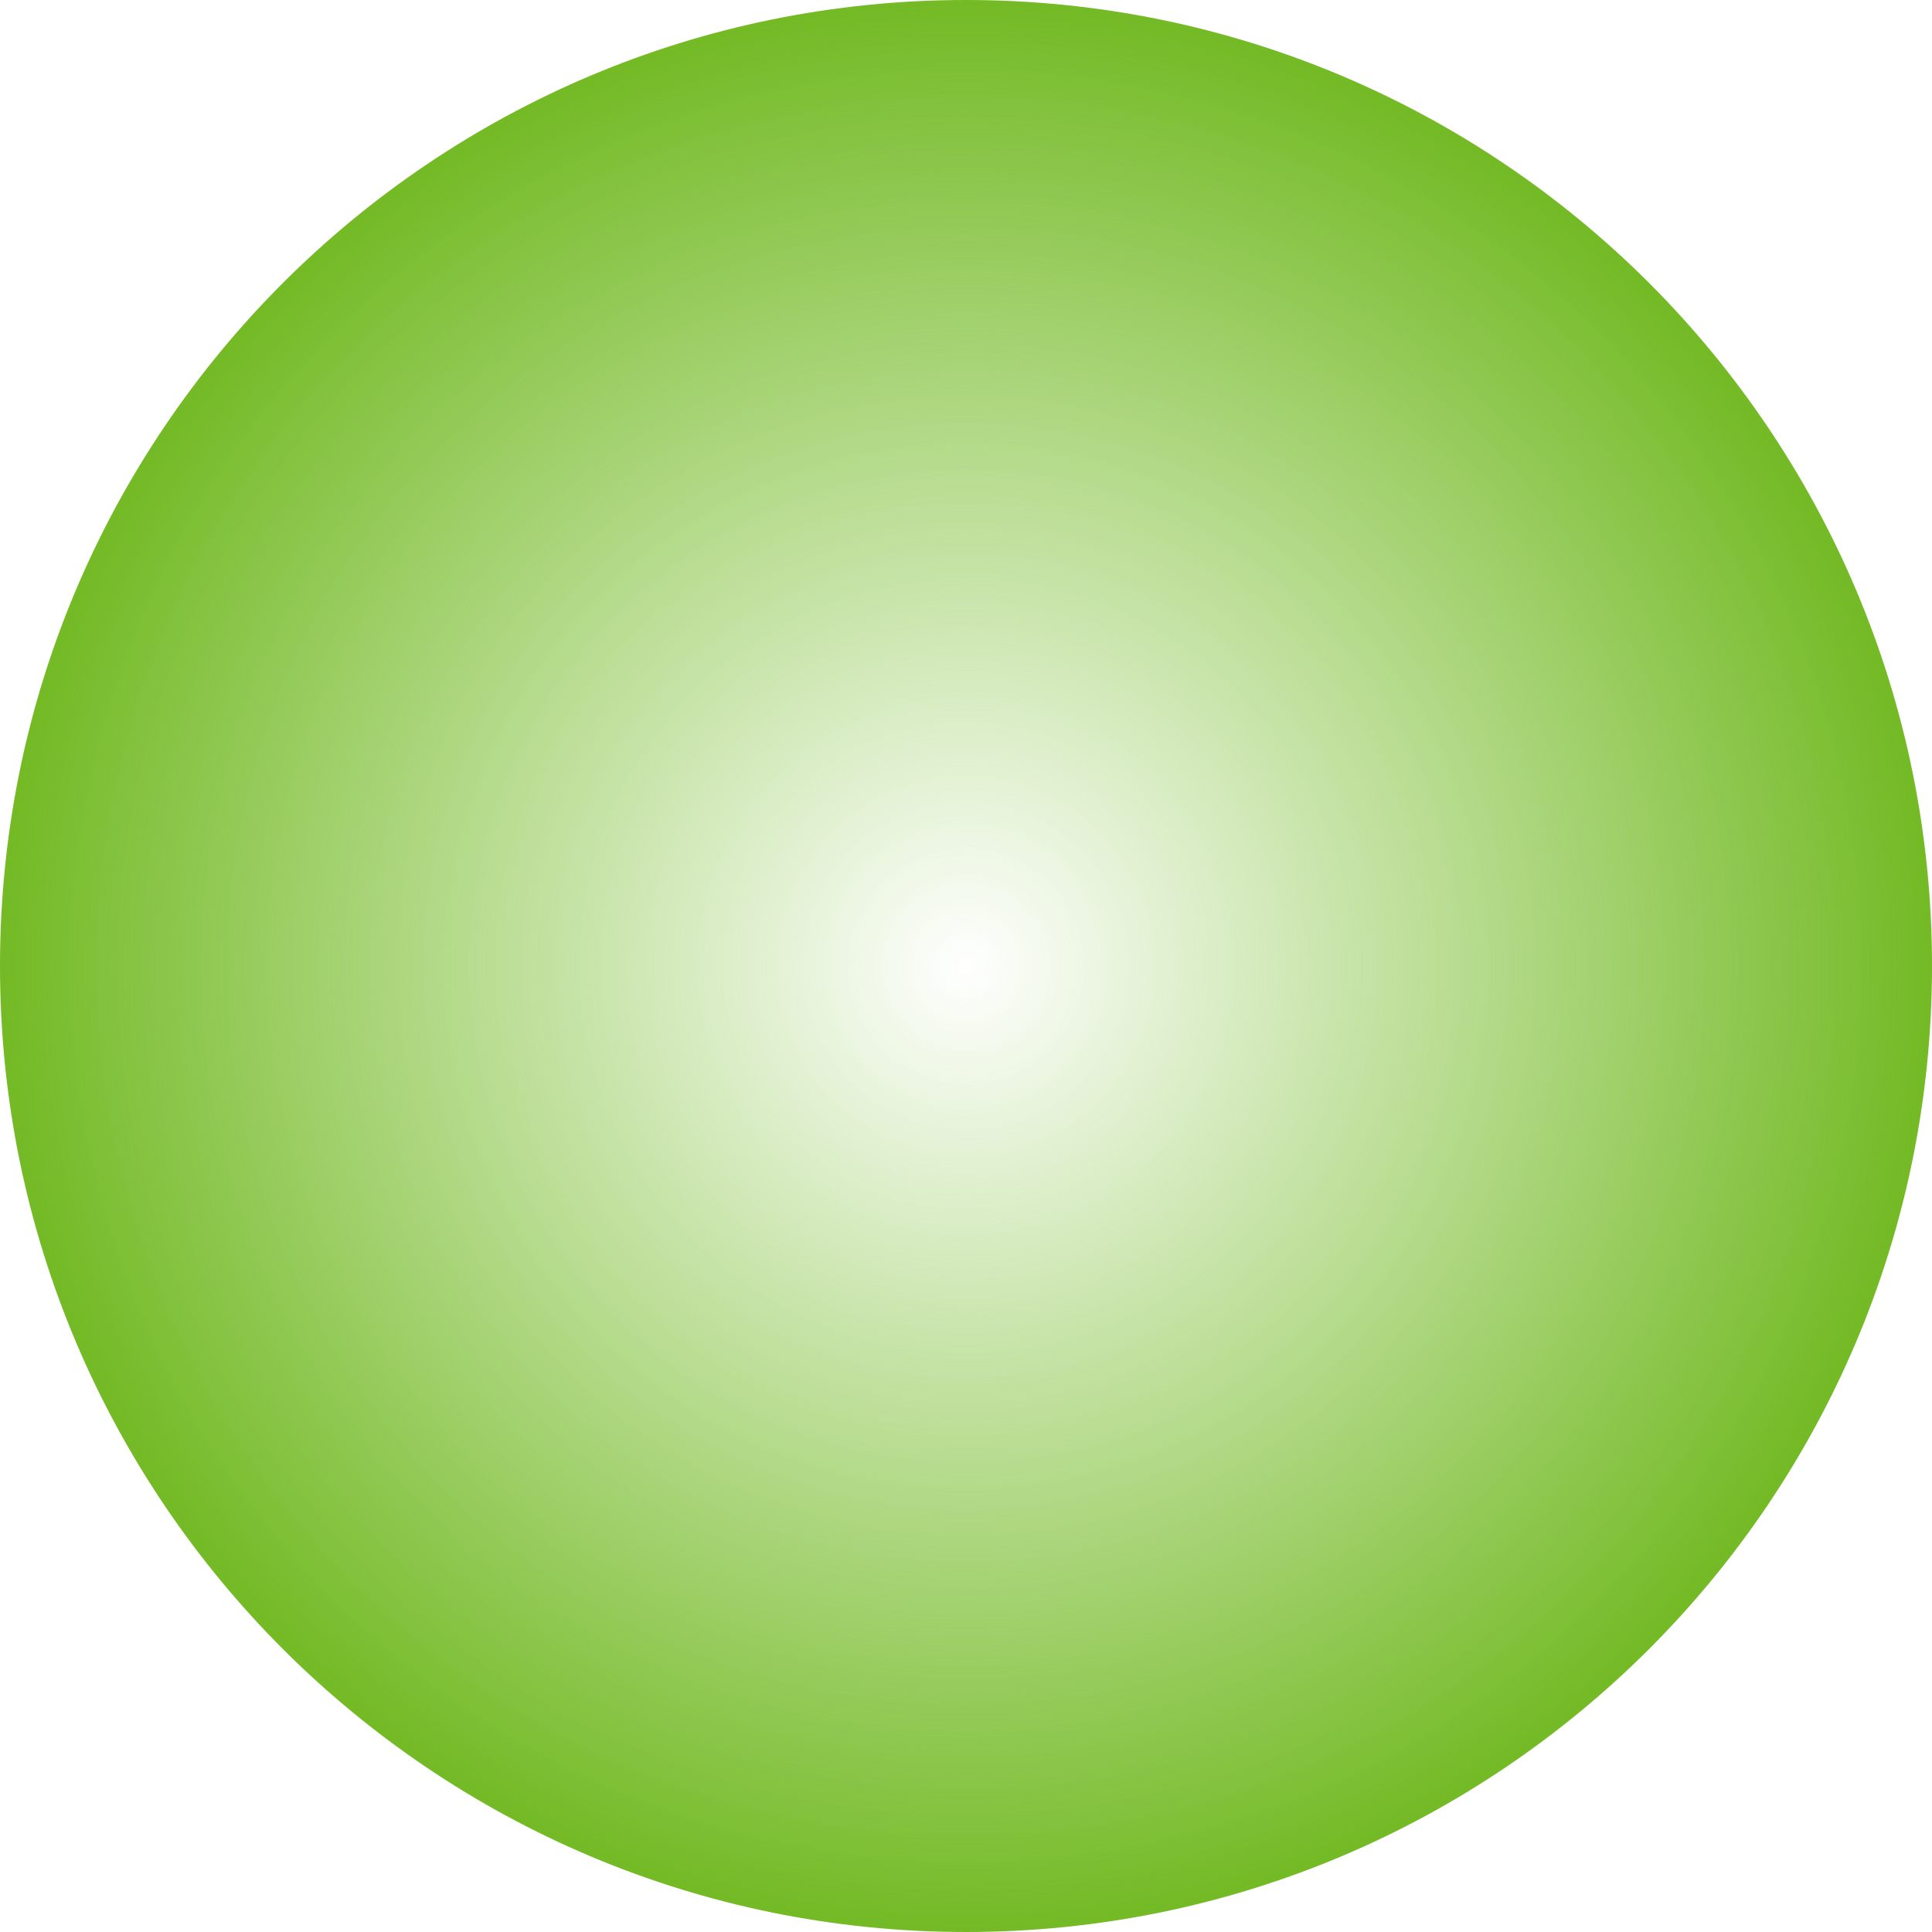
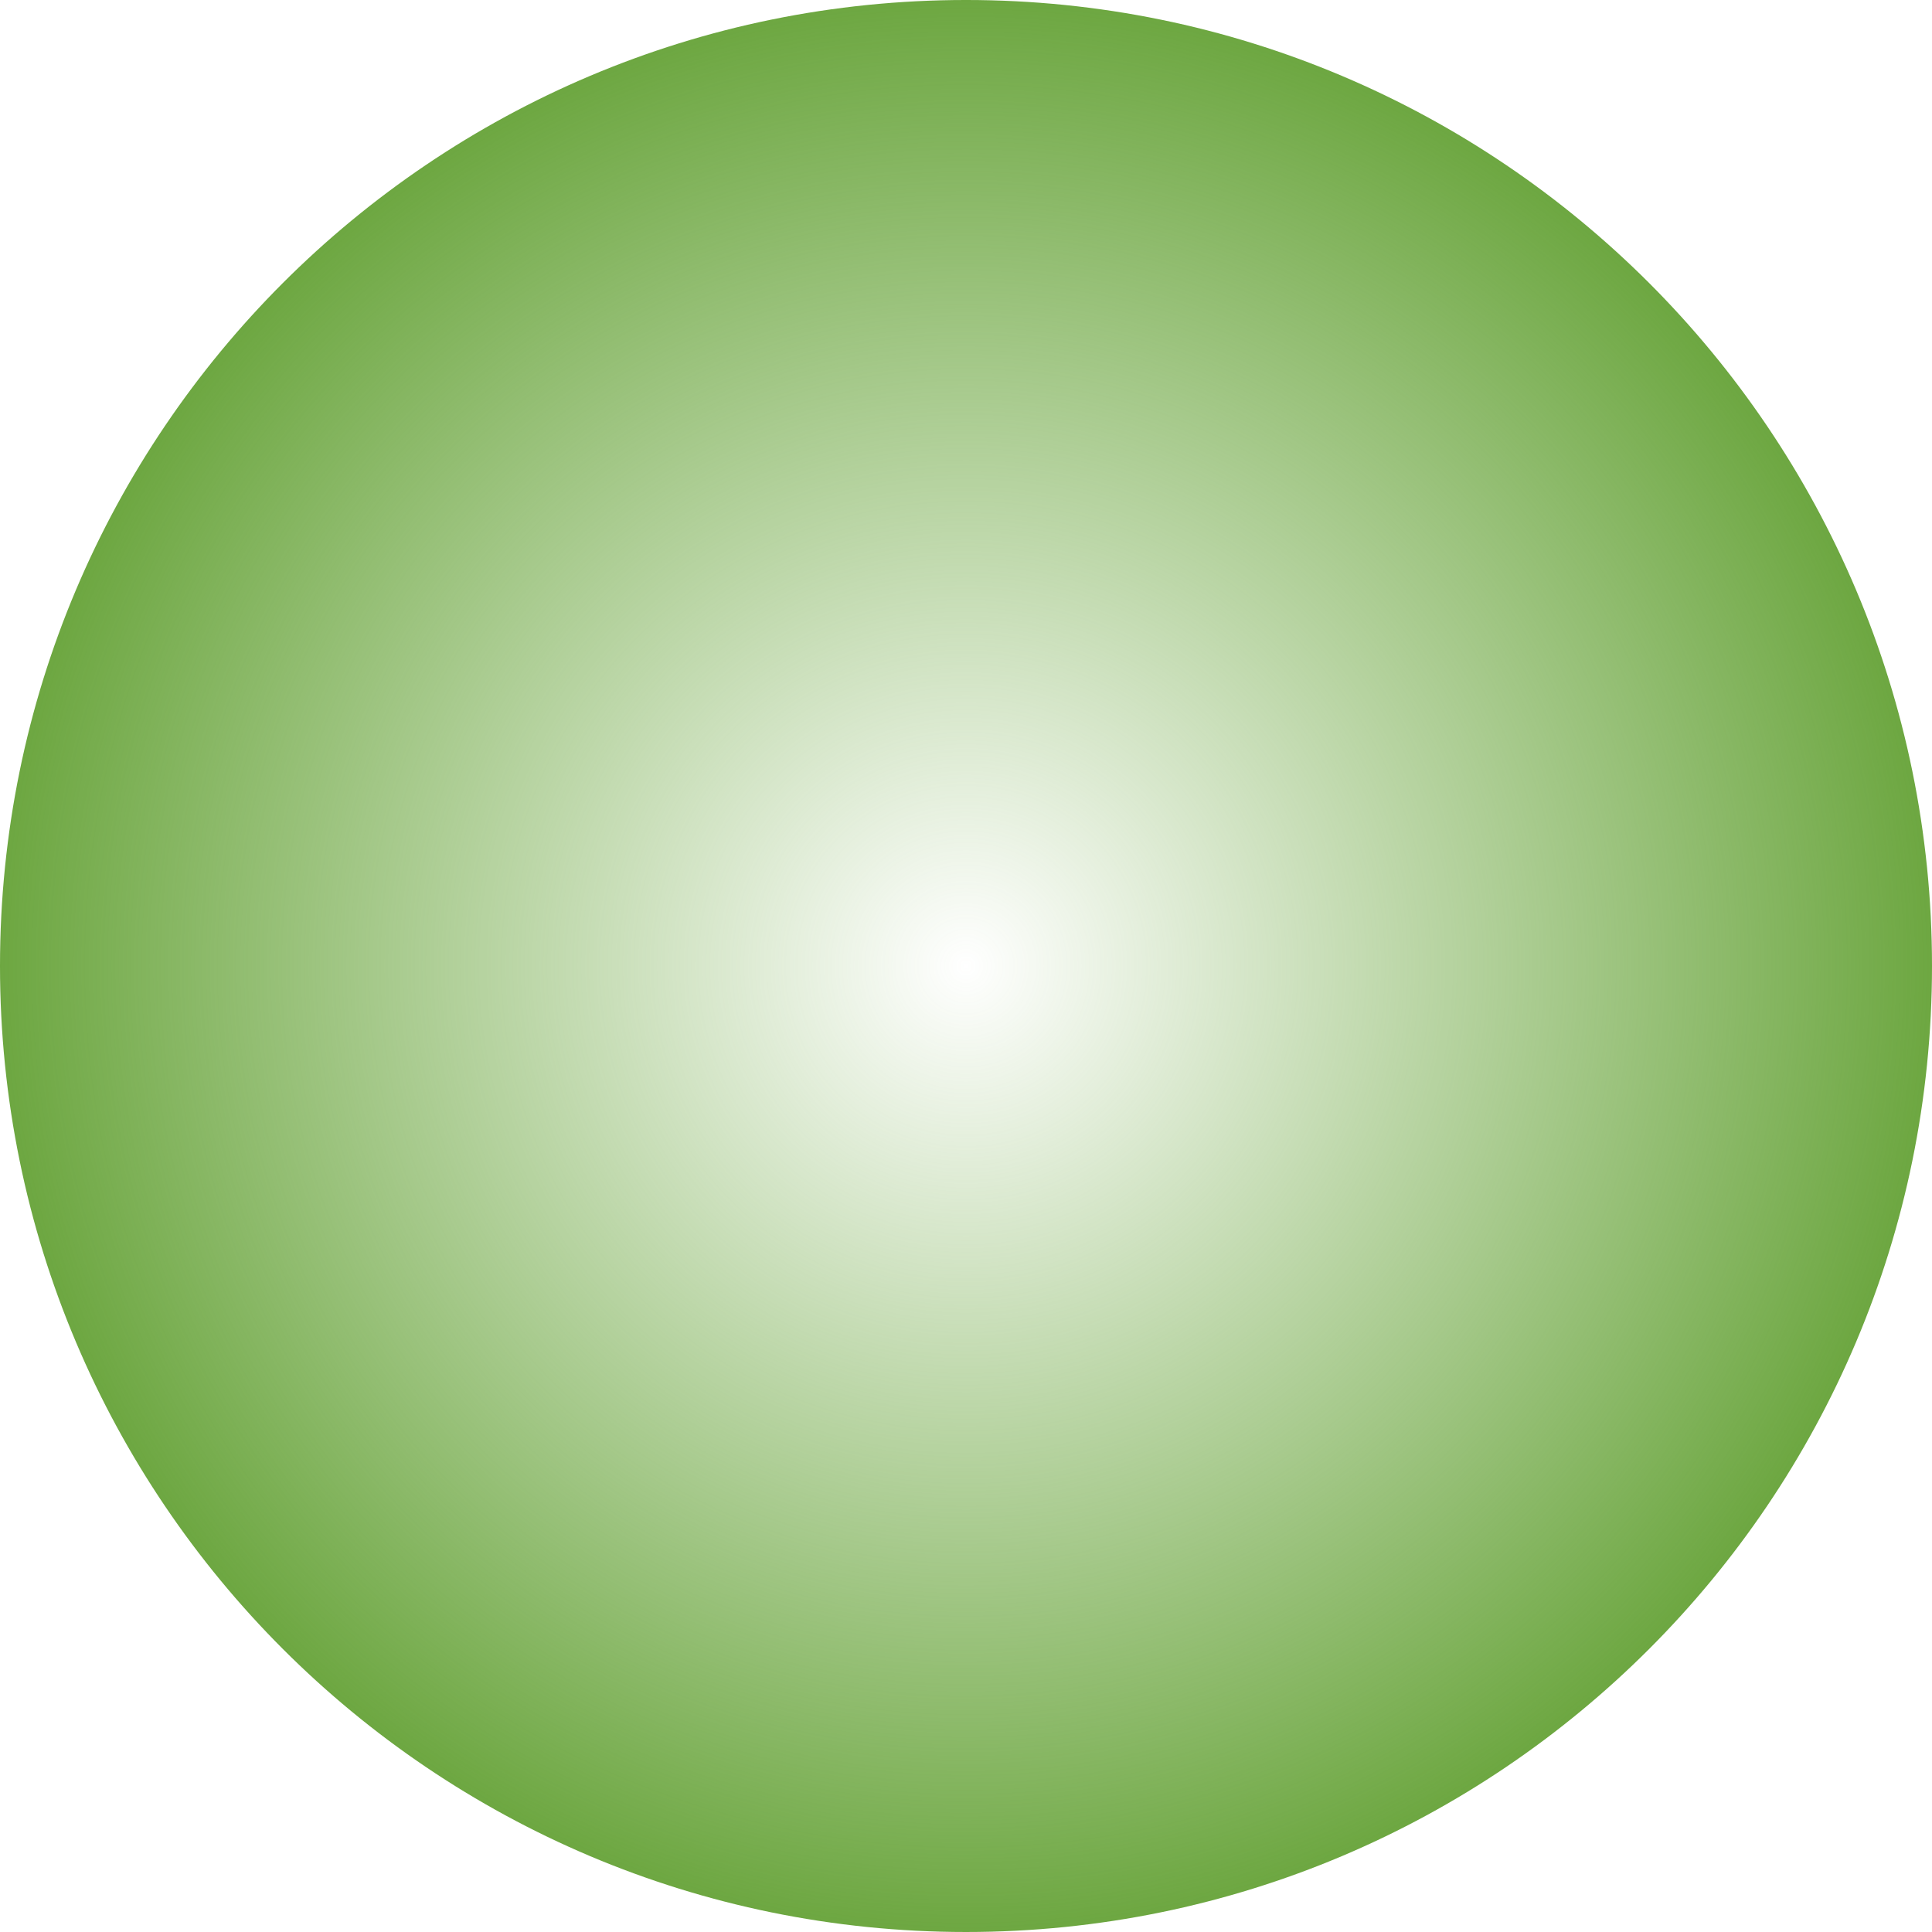
<svg xmlns="http://www.w3.org/2000/svg" xmlns:xlink="http://www.w3.org/1999/xlink" version="1.1" width="104" height="104" id="svg2">
  <defs id="defs4">
    <linearGradient id="linearGradient3857">
-       <stop id="stop3859" style="stop-color:#73ba25;stop-opacity:0" offset="0" />
-       <stop id="stop3861" style="stop-color:#73ba25;stop-opacity:1" offset="1" />
+       <stop id="stop3859" style="stop-color:#6da741;stop-opacity:0" offset="0" />
+       <stop id="stop3861" style="stop-color:#6da741;stop-opacity:1" offset="1" />
    </linearGradient>
    <radialGradient cx="0" cy="0" r="52" fx="0" fy="0" id="radialGradient3863" xlink:href="#linearGradient3857" gradientUnits="userSpaceOnUse" />
  </defs>
  <g transform="translate(4.9999999e-6,-948.3622)" id="layer1">
    <path d="M 52,0 A 52,52 0 1 1 -52,0 52,52 0 1 1 52,0 Z" transform="translate(52,1000.362)" id="path2991" style="fill:url(#radialGradient3863);fill-opacity:1;fill-rule:evenodd;stroke:#000000;stroke-width:0;stroke-linecap:butt;stroke-linejoin:miter;stroke-miterlimit:4;stroke-dasharray:none;stroke-opacity:1" />
  </g>
</svg>
